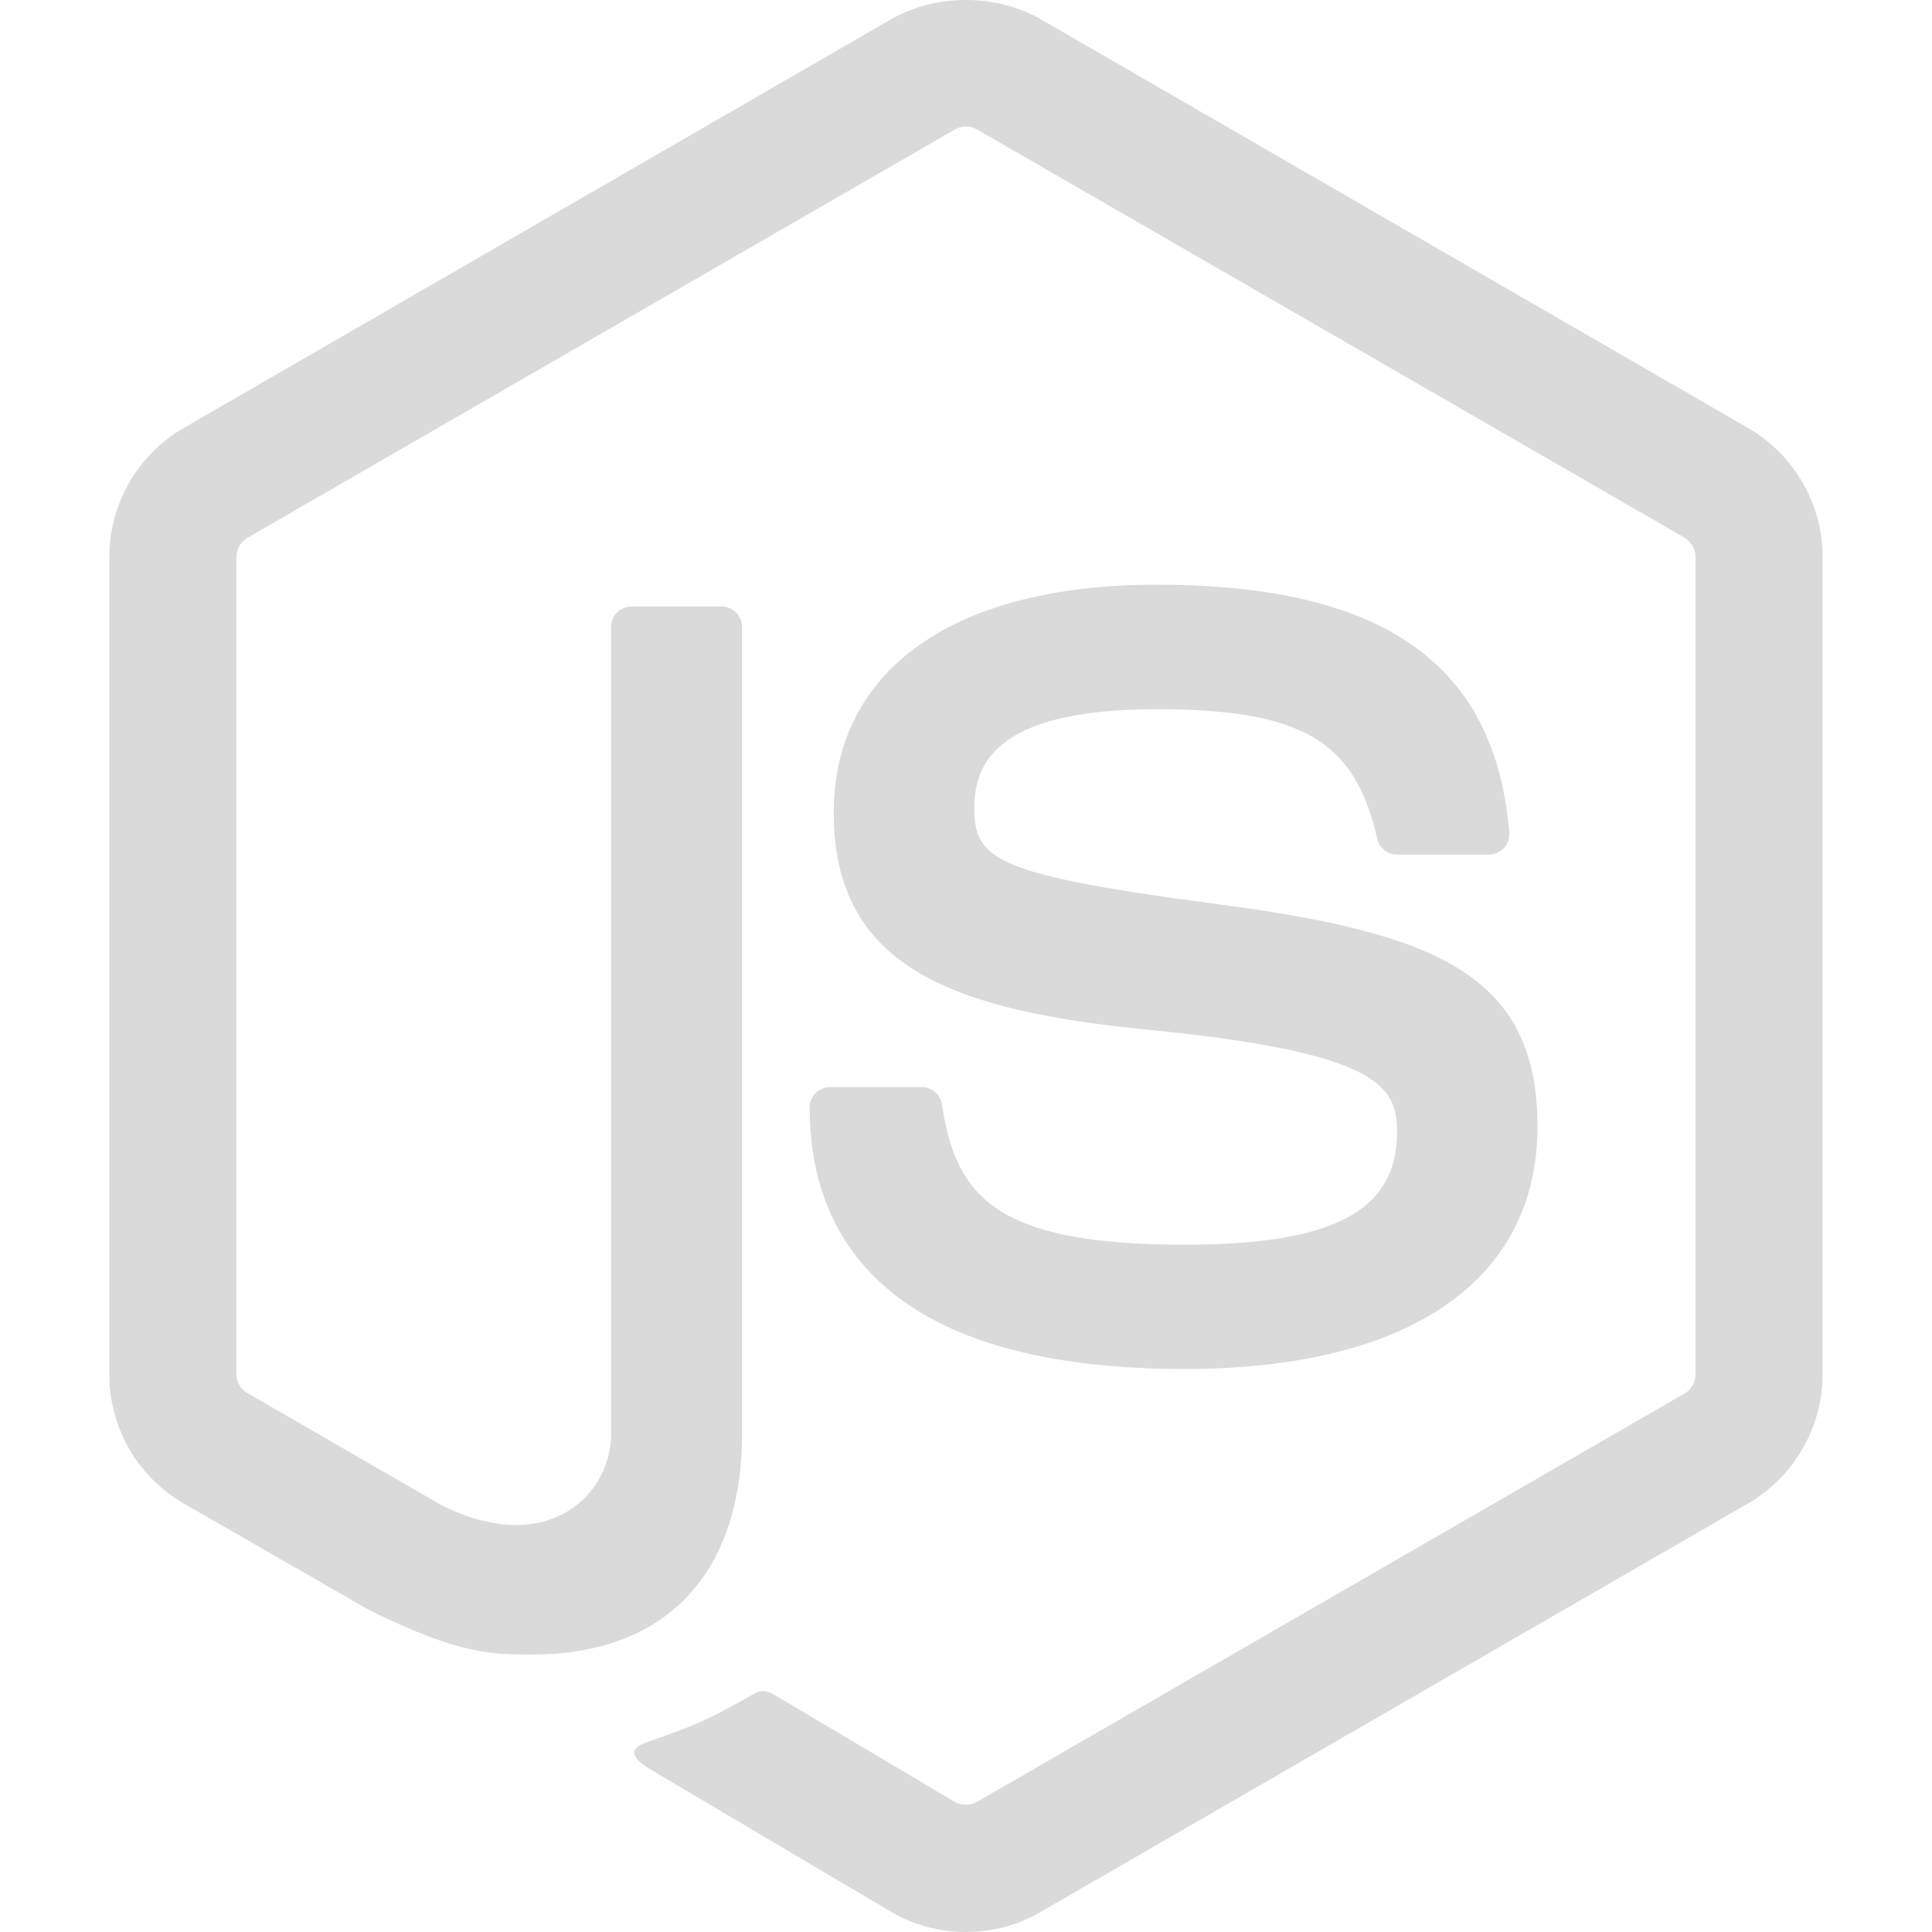
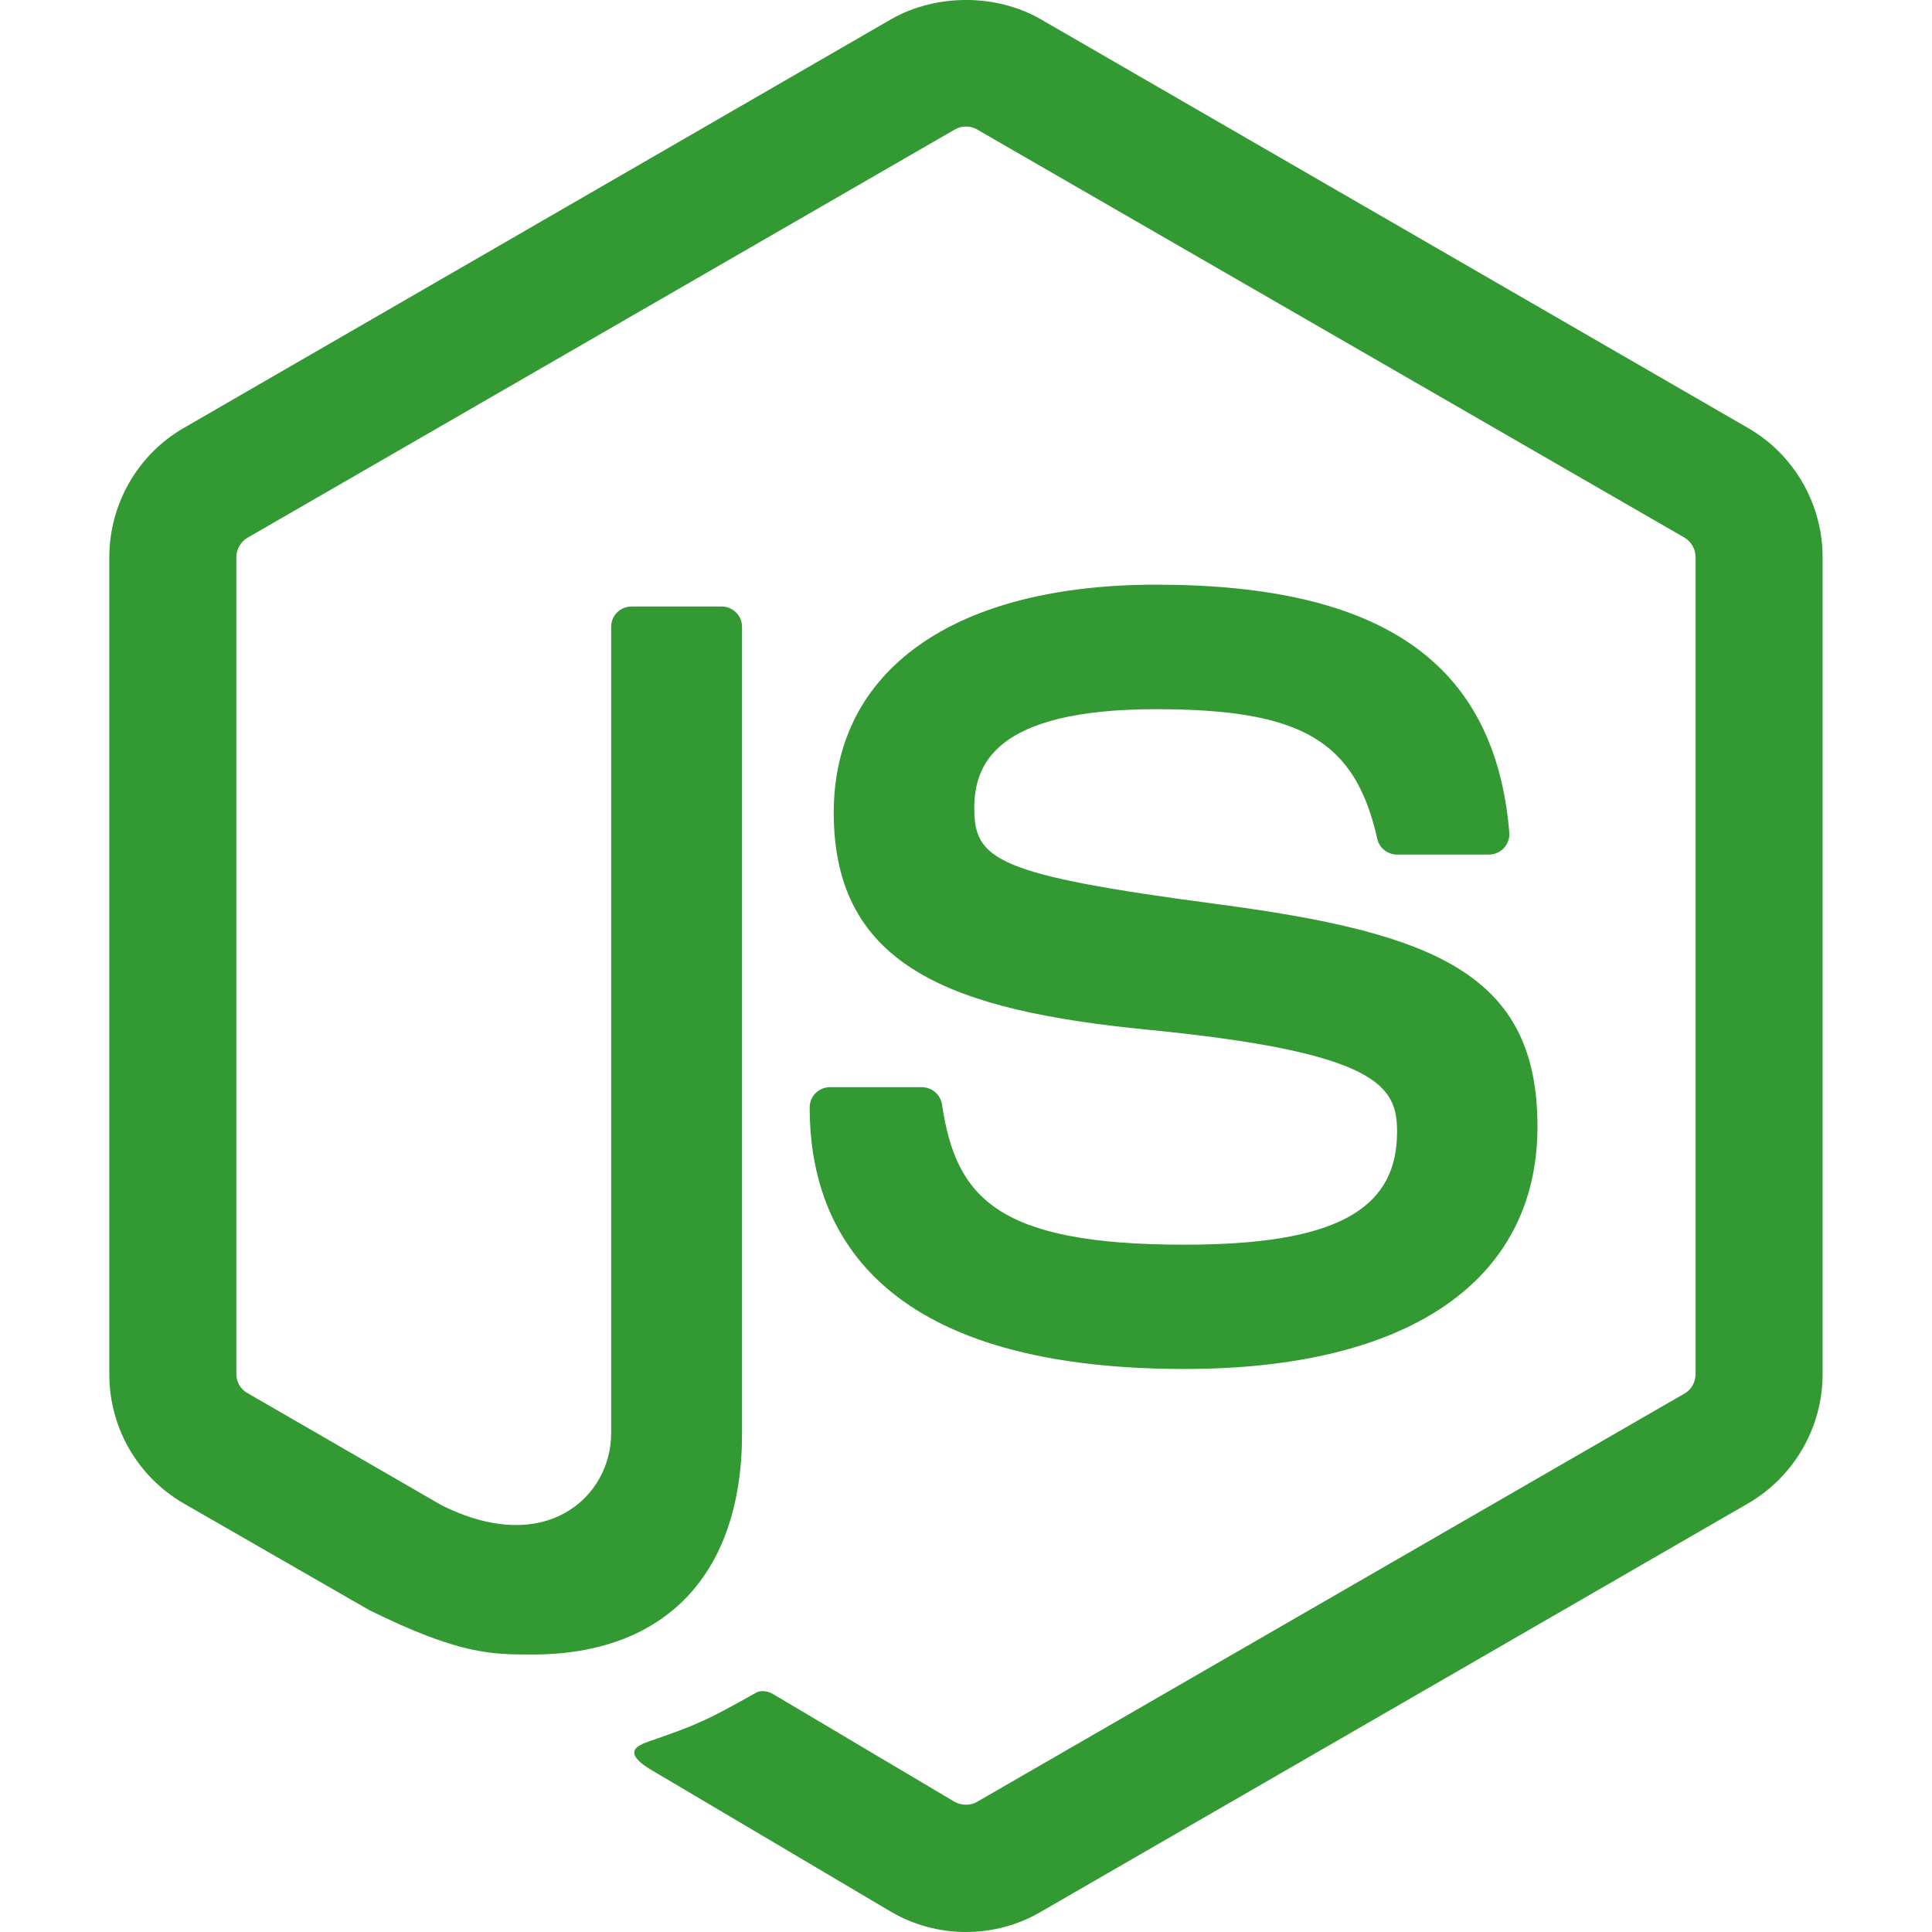
<svg xmlns="http://www.w3.org/2000/svg" viewBox="0 0 24 24" role="img" aria-labelledby="title">
-   <path fill="#DADADA" d="M11.998 24c-.321 0-.641-.084-.922-.247L8.14 22.016c-.438-.245-.224-.332-.08-.383.585-.203.703-.25 1.328-.604.065-.037.151-.023.218.017l2.256 1.339c.082.045.197.045.272 0l8.795-5.076c.082-.047.134-.141.134-.238V6.921c0-.099-.053-.192-.137-.242l-8.791-5.072c-.081-.047-.189-.047-.271 0L3.075 6.68c-.085.049-.139.145-.139.241v10.15c0 .097.054.189.139.235l2.409 1.392c1.307.654 2.108-.116 2.108-.89V7.787c0-.142.114-.253.256-.253h1.115c.139 0 .255.112.255.253v10.021c0 1.745-.95 2.745-2.604 2.745-.508 0-.909 0-2.026-.551L2.28 18.675a1.85 1.85 0 0 1-.922-1.604V6.921c0-.659.353-1.275.922-1.603l8.795-5.082c.557-.315 1.296-.315 1.848 0l8.794 5.082c.57.329.924.944.924 1.603v10.15c0 .659-.354 1.273-.924 1.604l-8.794 5.078c-.28.163-.599.247-.925.247zM19.099 13.993c0-1.9-1.284-2.406-3.987-2.763-2.731-.361-3.009-.548-3.009-1.187 0-.528.235-1.233 2.258-1.233 1.807 0 2.473.389 2.747 1.607.024.115.129.199.247.199h1.141c.071 0 .138-.031.186-.081.048-.054.074-.123.067-.196-.177-2.098-1.571-3.076-4.388-3.076-2.508 0-4.004 1.058-4.004 2.833 0 1.925 1.488 2.457 3.895 2.695 2.88.282 3.103.703 3.103 1.269 0 .983-.789 1.402-2.642 1.402-2.327 0-2.839-.584-3.011-1.742-.02-.124-.126-.215-.253-.215h-1.137c-.141 0-.254.112-.254.253 0 1.482.806 3.248 4.655 3.248 2.788.001 4.386-1.096 4.386-3.013z" />
+   <path fill="#339933" d="M11.998 24c-.321 0-.641-.084-.922-.247L8.14 22.016c-.438-.245-.224-.332-.08-.383.585-.203.703-.25 1.328-.604.065-.037.151-.023.218.017l2.256 1.339c.082.045.197.045.272 0l8.795-5.076c.082-.047.134-.141.134-.238V6.921c0-.099-.053-.192-.137-.242l-8.791-5.072c-.081-.047-.189-.047-.271 0L3.075 6.68c-.085.049-.139.145-.139.241v10.15c0 .097.054.189.139.235l2.409 1.392c1.307.654 2.108-.116 2.108-.89V7.787c0-.142.114-.253.256-.253h1.115c.139 0 .255.112.255.253v10.021c0 1.745-.95 2.745-2.604 2.745-.508 0-.909 0-2.026-.551L2.28 18.675a1.85 1.85 0 0 1-.922-1.604V6.921c0-.659.353-1.275.922-1.603l8.795-5.082c.557-.315 1.296-.315 1.848 0l8.794 5.082c.57.329.924.944.924 1.603v10.15c0 .659-.354 1.273-.924 1.604l-8.794 5.078c-.28.163-.599.247-.925.247zM19.099 13.993c0-1.9-1.284-2.406-3.987-2.763-2.731-.361-3.009-.548-3.009-1.187 0-.528.235-1.233 2.258-1.233 1.807 0 2.473.389 2.747 1.607.024.115.129.199.247.199h1.141c.071 0 .138-.031.186-.081.048-.054.074-.123.067-.196-.177-2.098-1.571-3.076-4.388-3.076-2.508 0-4.004 1.058-4.004 2.833 0 1.925 1.488 2.457 3.895 2.695 2.88.282 3.103.703 3.103 1.269 0 .983-.789 1.402-2.642 1.402-2.327 0-2.839-.584-3.011-1.742-.02-.124-.126-.215-.253-.215h-1.137c-.141 0-.254.112-.254.253 0 1.482.806 3.248 4.655 3.248 2.788.001 4.386-1.096 4.386-3.013z" />
</svg>
